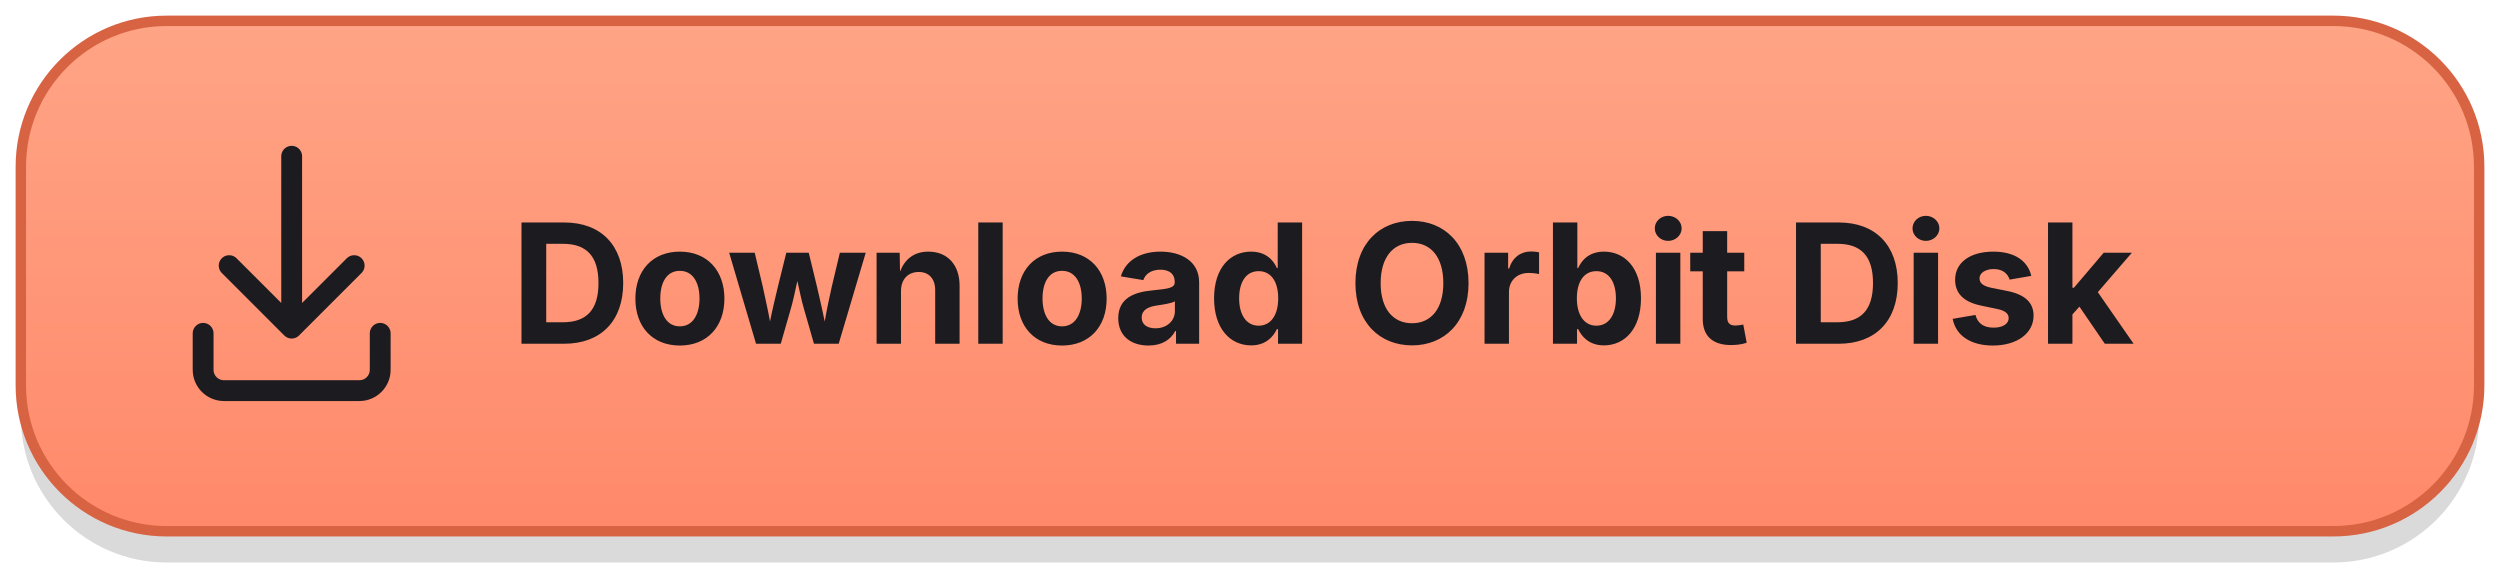
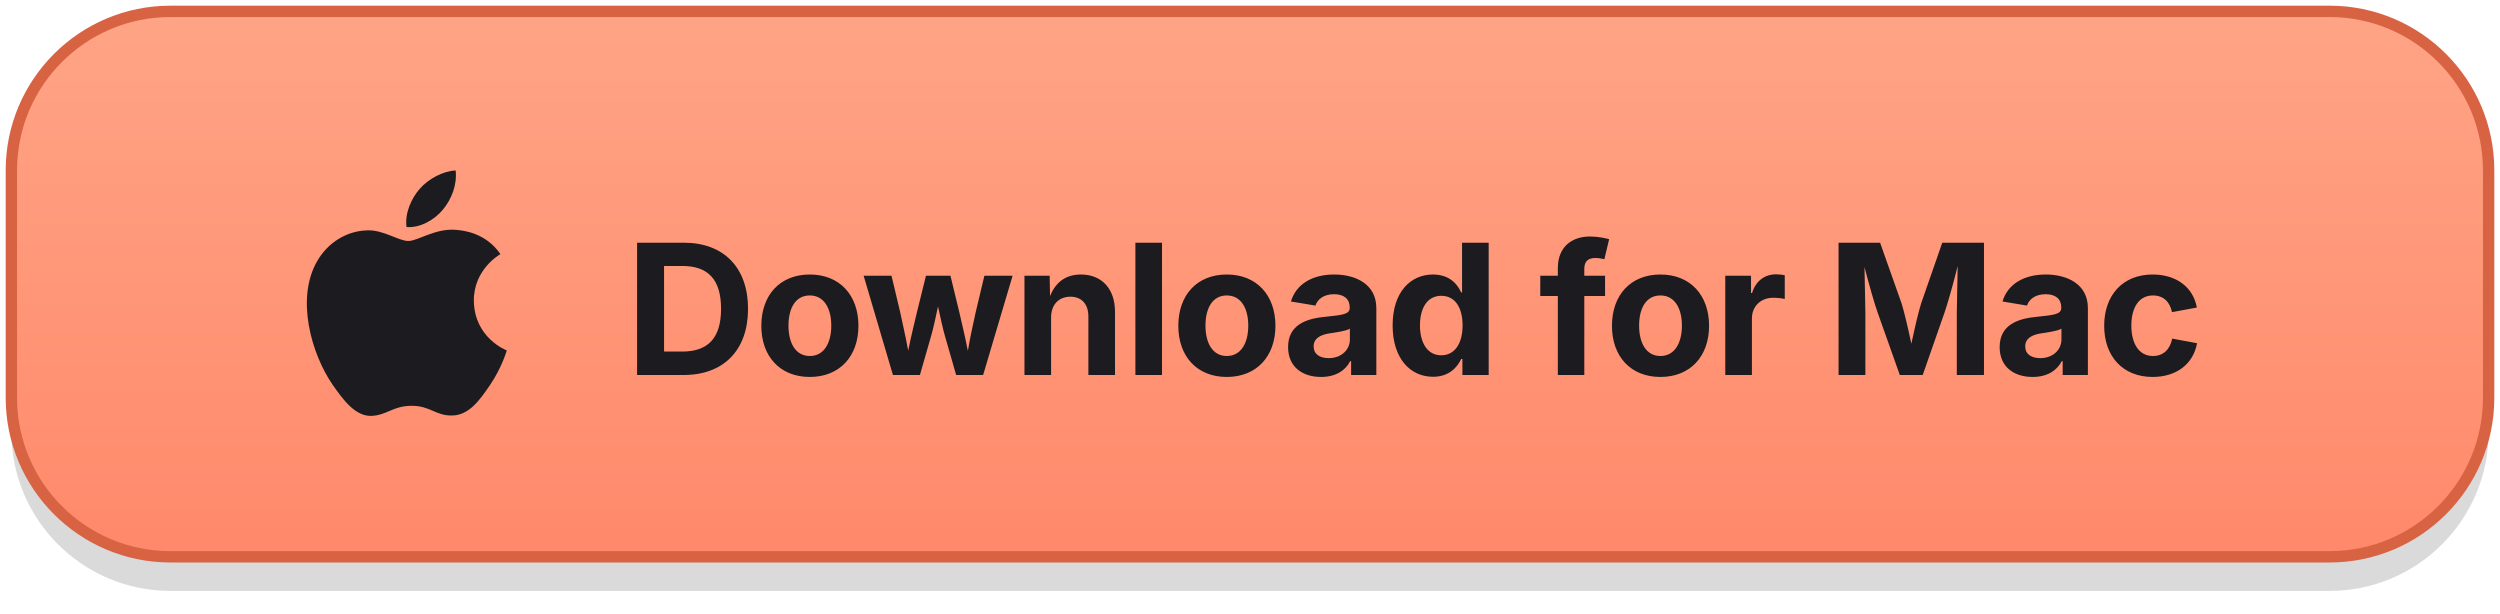
- <svg xmlns="http://www.w3.org/2000/svg" width="240" height="56" viewBox="0 0 240 56" role="img" aria-labelledby="title">
+ <svg xmlns="http://www.w3.org/2000/svg" width="220" height="54" viewBox="0 0 220 54" role="img" aria-labelledby="title">
  <defs>
    <linearGradient id="coral" x1="0" y1="0" x2="0" y2="1">
      <stop stop-color="#ffa486" />
      <stop offset="1" stop-color="#ff896a" />
    </linearGradient>
  </defs>
-   <rect x="2" y="5" width="236" height="49" rx="14" fill="#11151b" opacity=".16" />
-   <rect x="2" y="2" width="236" height="49" rx="14" fill="url(#coral)" stroke="#d76343" />
-   <path d="M28 15v16m-6-5.5 6 6 6-6M19.5 32v3.5a2 2 0 0 0 2 2h13a2 2 0 0 0 2-2V32" fill="none" stroke="#1c1c20" stroke-width="2" stroke-linecap="round" stroke-linejoin="round" />
-   <text x="49" y="33" fill="#1c1c20" font-family="-apple-system,BlinkMacSystemFont,Segoe UI,sans-serif" font-size="16" font-weight="650" letter-spacing="-.2">Download Orbit Disk</text>
+   <rect x="1" y="4" width="218" height="48" rx="14" fill="#11151b" opacity=".16" />
+   <rect x="1" y="1" width="218" height="48" rx="14" fill="url(#coral)" stroke="#d76343" />
+   <path transform="translate(25 15) scale(.9)" fill="#1c1c20" d="M12.152 6.896c-.948 0-2.415-1.078-3.96-1.04-2.04.027-3.91 1.183-4.961 3.014-2.117 3.675-.546 9.103 1.519 12.09 1.013 1.454 2.208 3.09 3.792 3.039 1.52-.065 2.09-.987 3.935-.987 1.831 0 2.35.987 3.96.948 1.637-.026 2.676-1.48 3.676-2.948 1.156-1.688 1.636-3.325 1.662-3.415-.039-.013-3.182-1.221-3.22-4.857-.026-3.04 2.48-4.494 2.597-4.559-1.429-2.09-3.623-2.324-4.39-2.376-2-.156-3.675 1.09-4.61 1.09zM15.53 3.83c.843-1.012 1.4-2.427 1.245-3.83-1.207.052-2.662.805-3.532 1.818-.78.896-1.454 2.338-1.273 3.714 1.338.104 2.715-.688 3.559-1.701" />
+   <text x="55" y="33" fill="#1c1c20" font-family="-apple-system,BlinkMacSystemFont,Segoe UI,sans-serif" font-size="16" font-weight="650" letter-spacing="-.2">Download for Mac</text>
</svg>
